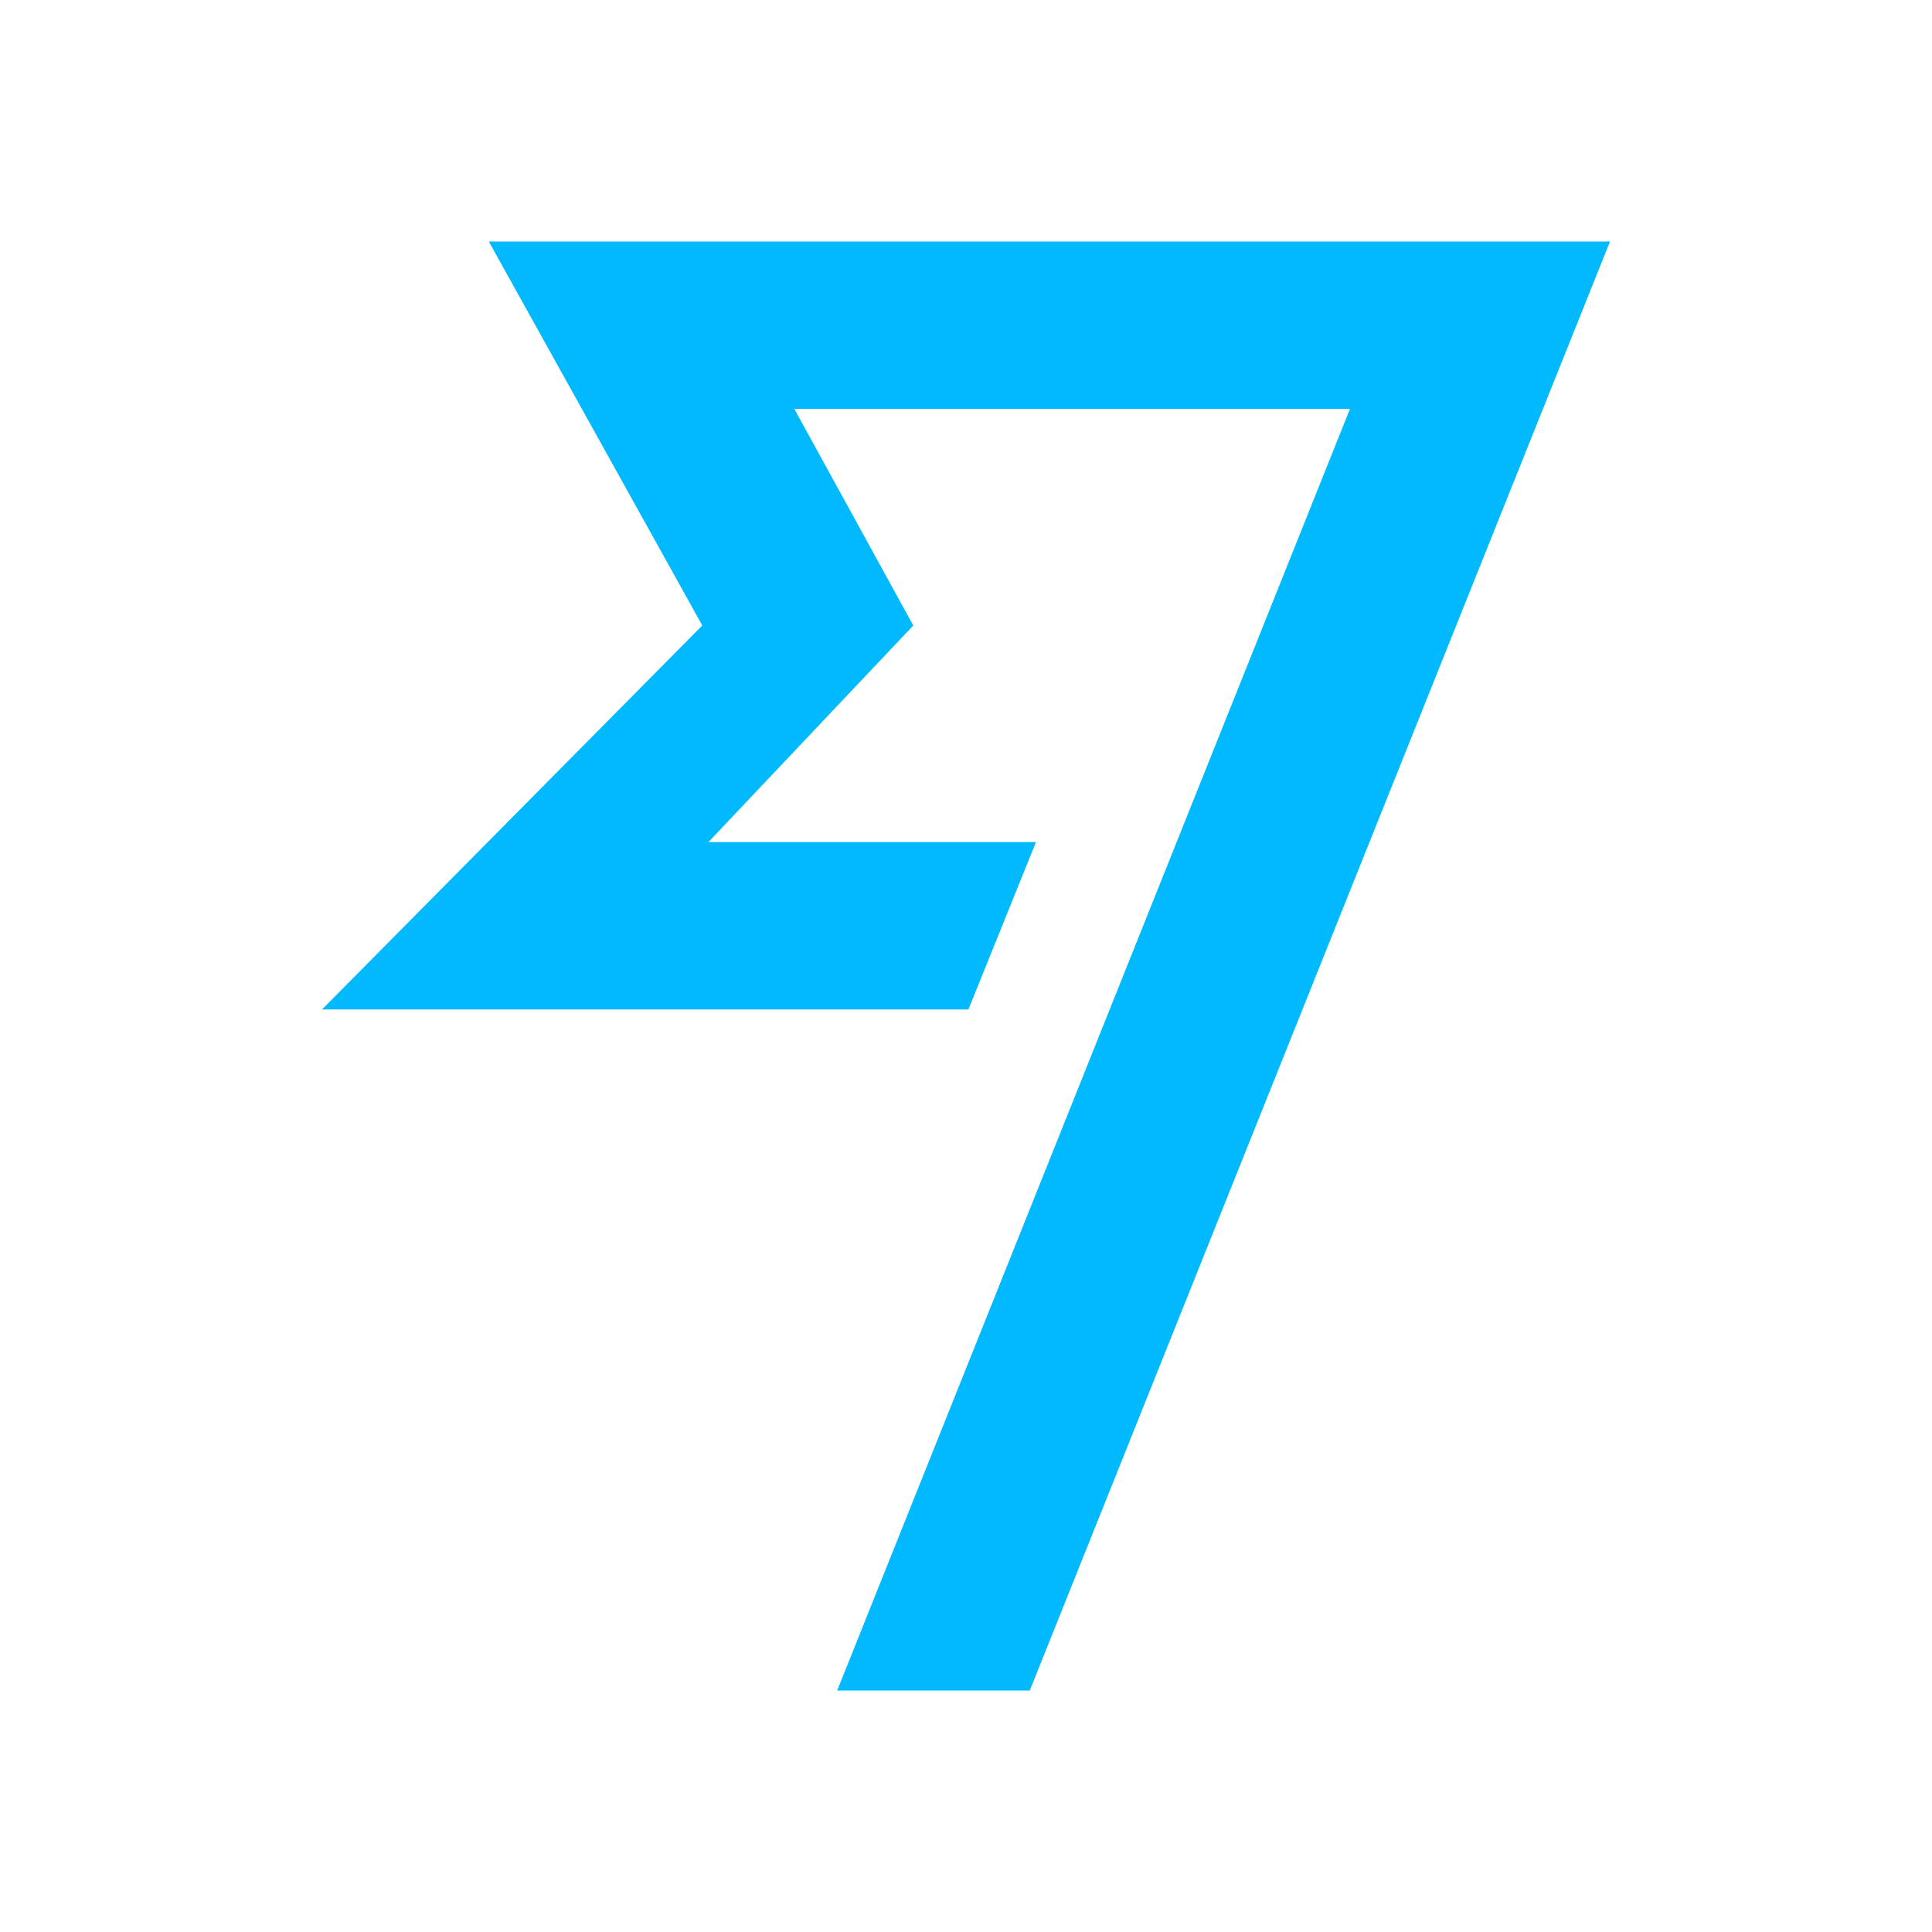
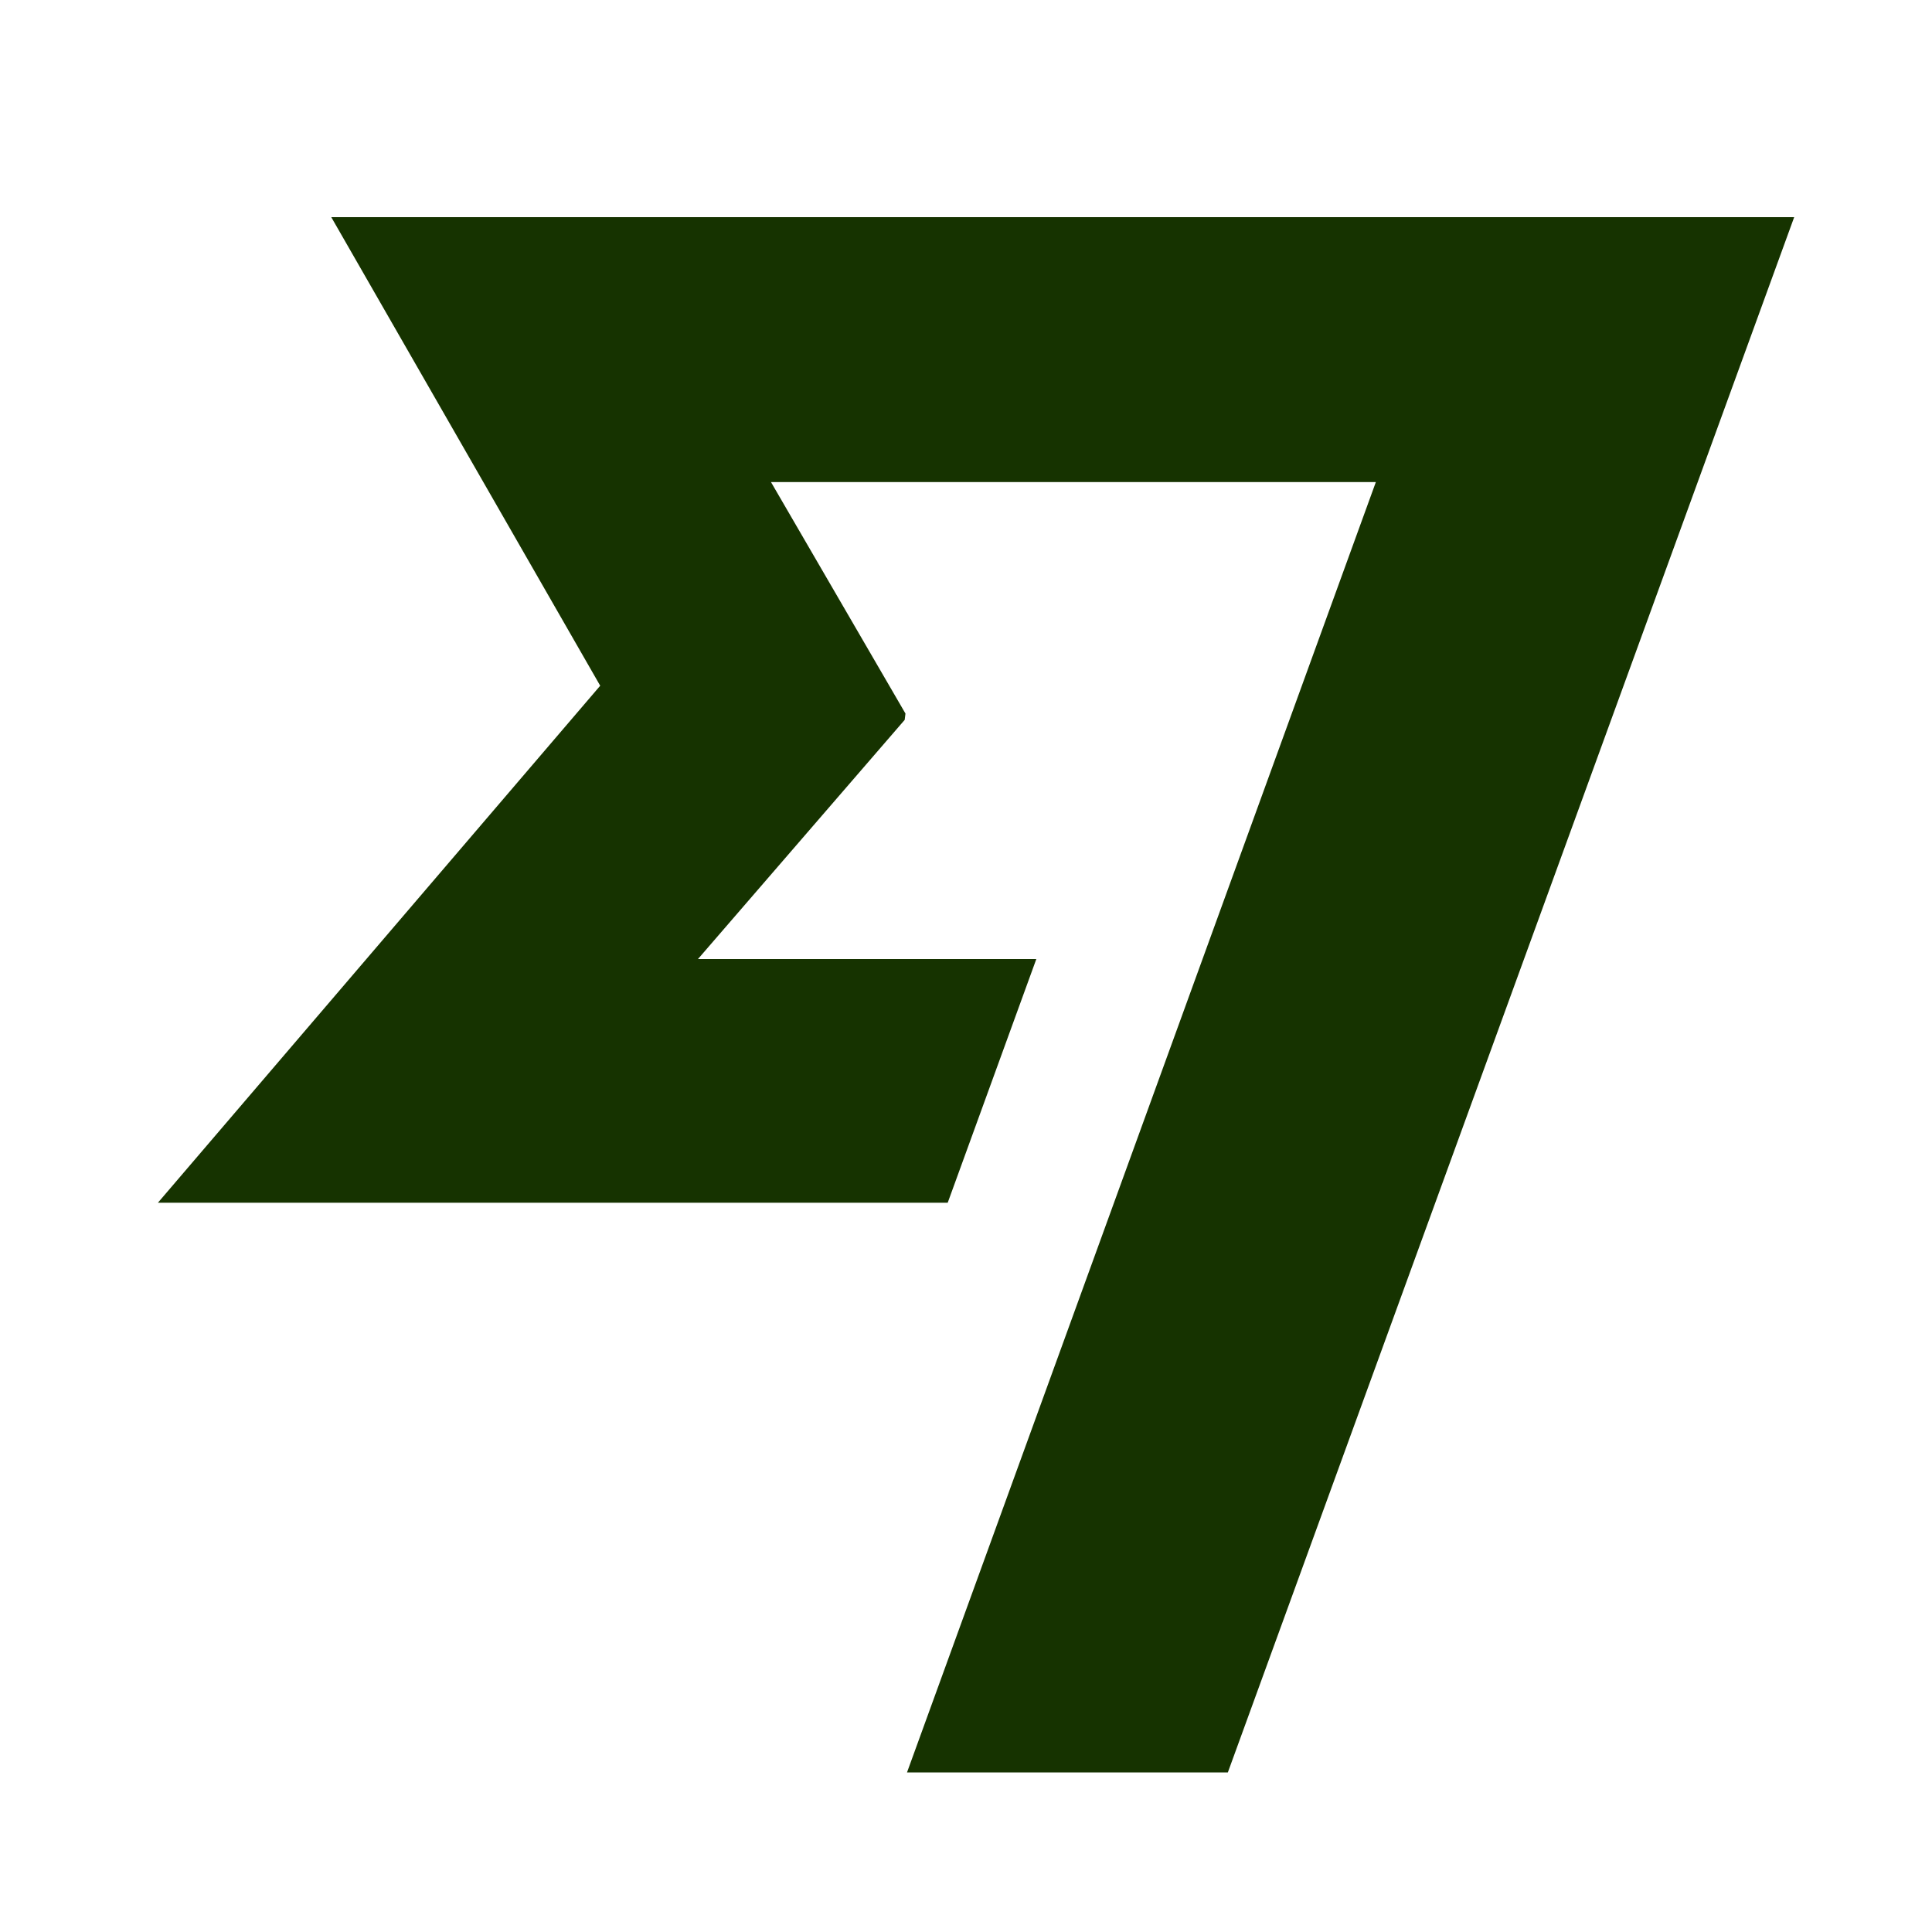
- <svg xmlns="http://www.w3.org/2000/svg" viewBox="0 0 24 24" fill="none">
-   <path d="M8.724 7.77L4 12.54H12.03L12.869 10.461H8.8L11.345 7.77L9.867 5.079H16.77L10.4 21H12.792L20 3H6.072L8.724 7.77Z" fill="#00B9FF" />
+ <svg xmlns="http://www.w3.org/2000/svg" id="logosandtypes_com" data-name="logosandtypes com" viewBox="0 0 150 150">
+   <defs>
+     <style>
+       .cls-1 {
+         fill: none;
+       }
+ 
+       .cls-2 {
+         fill: #163300;
+       }
+     </style>
+   </defs>
+   <path class="cls-1" d="M0,0H150V150H0V0Z" />
+   <polygon class="cls-2" points="46.59 53.25 12.26 93.38 73.58 93.38 80.46 74.46 54.19 74.46 70.24 55.89 70.3 55.4 59.86 37.43 106.82 37.43 70.42 137.61 95.33 137.61 139.3 16.86 25.72 16.86 46.6 53.24 46.59 53.25" />
</svg>
